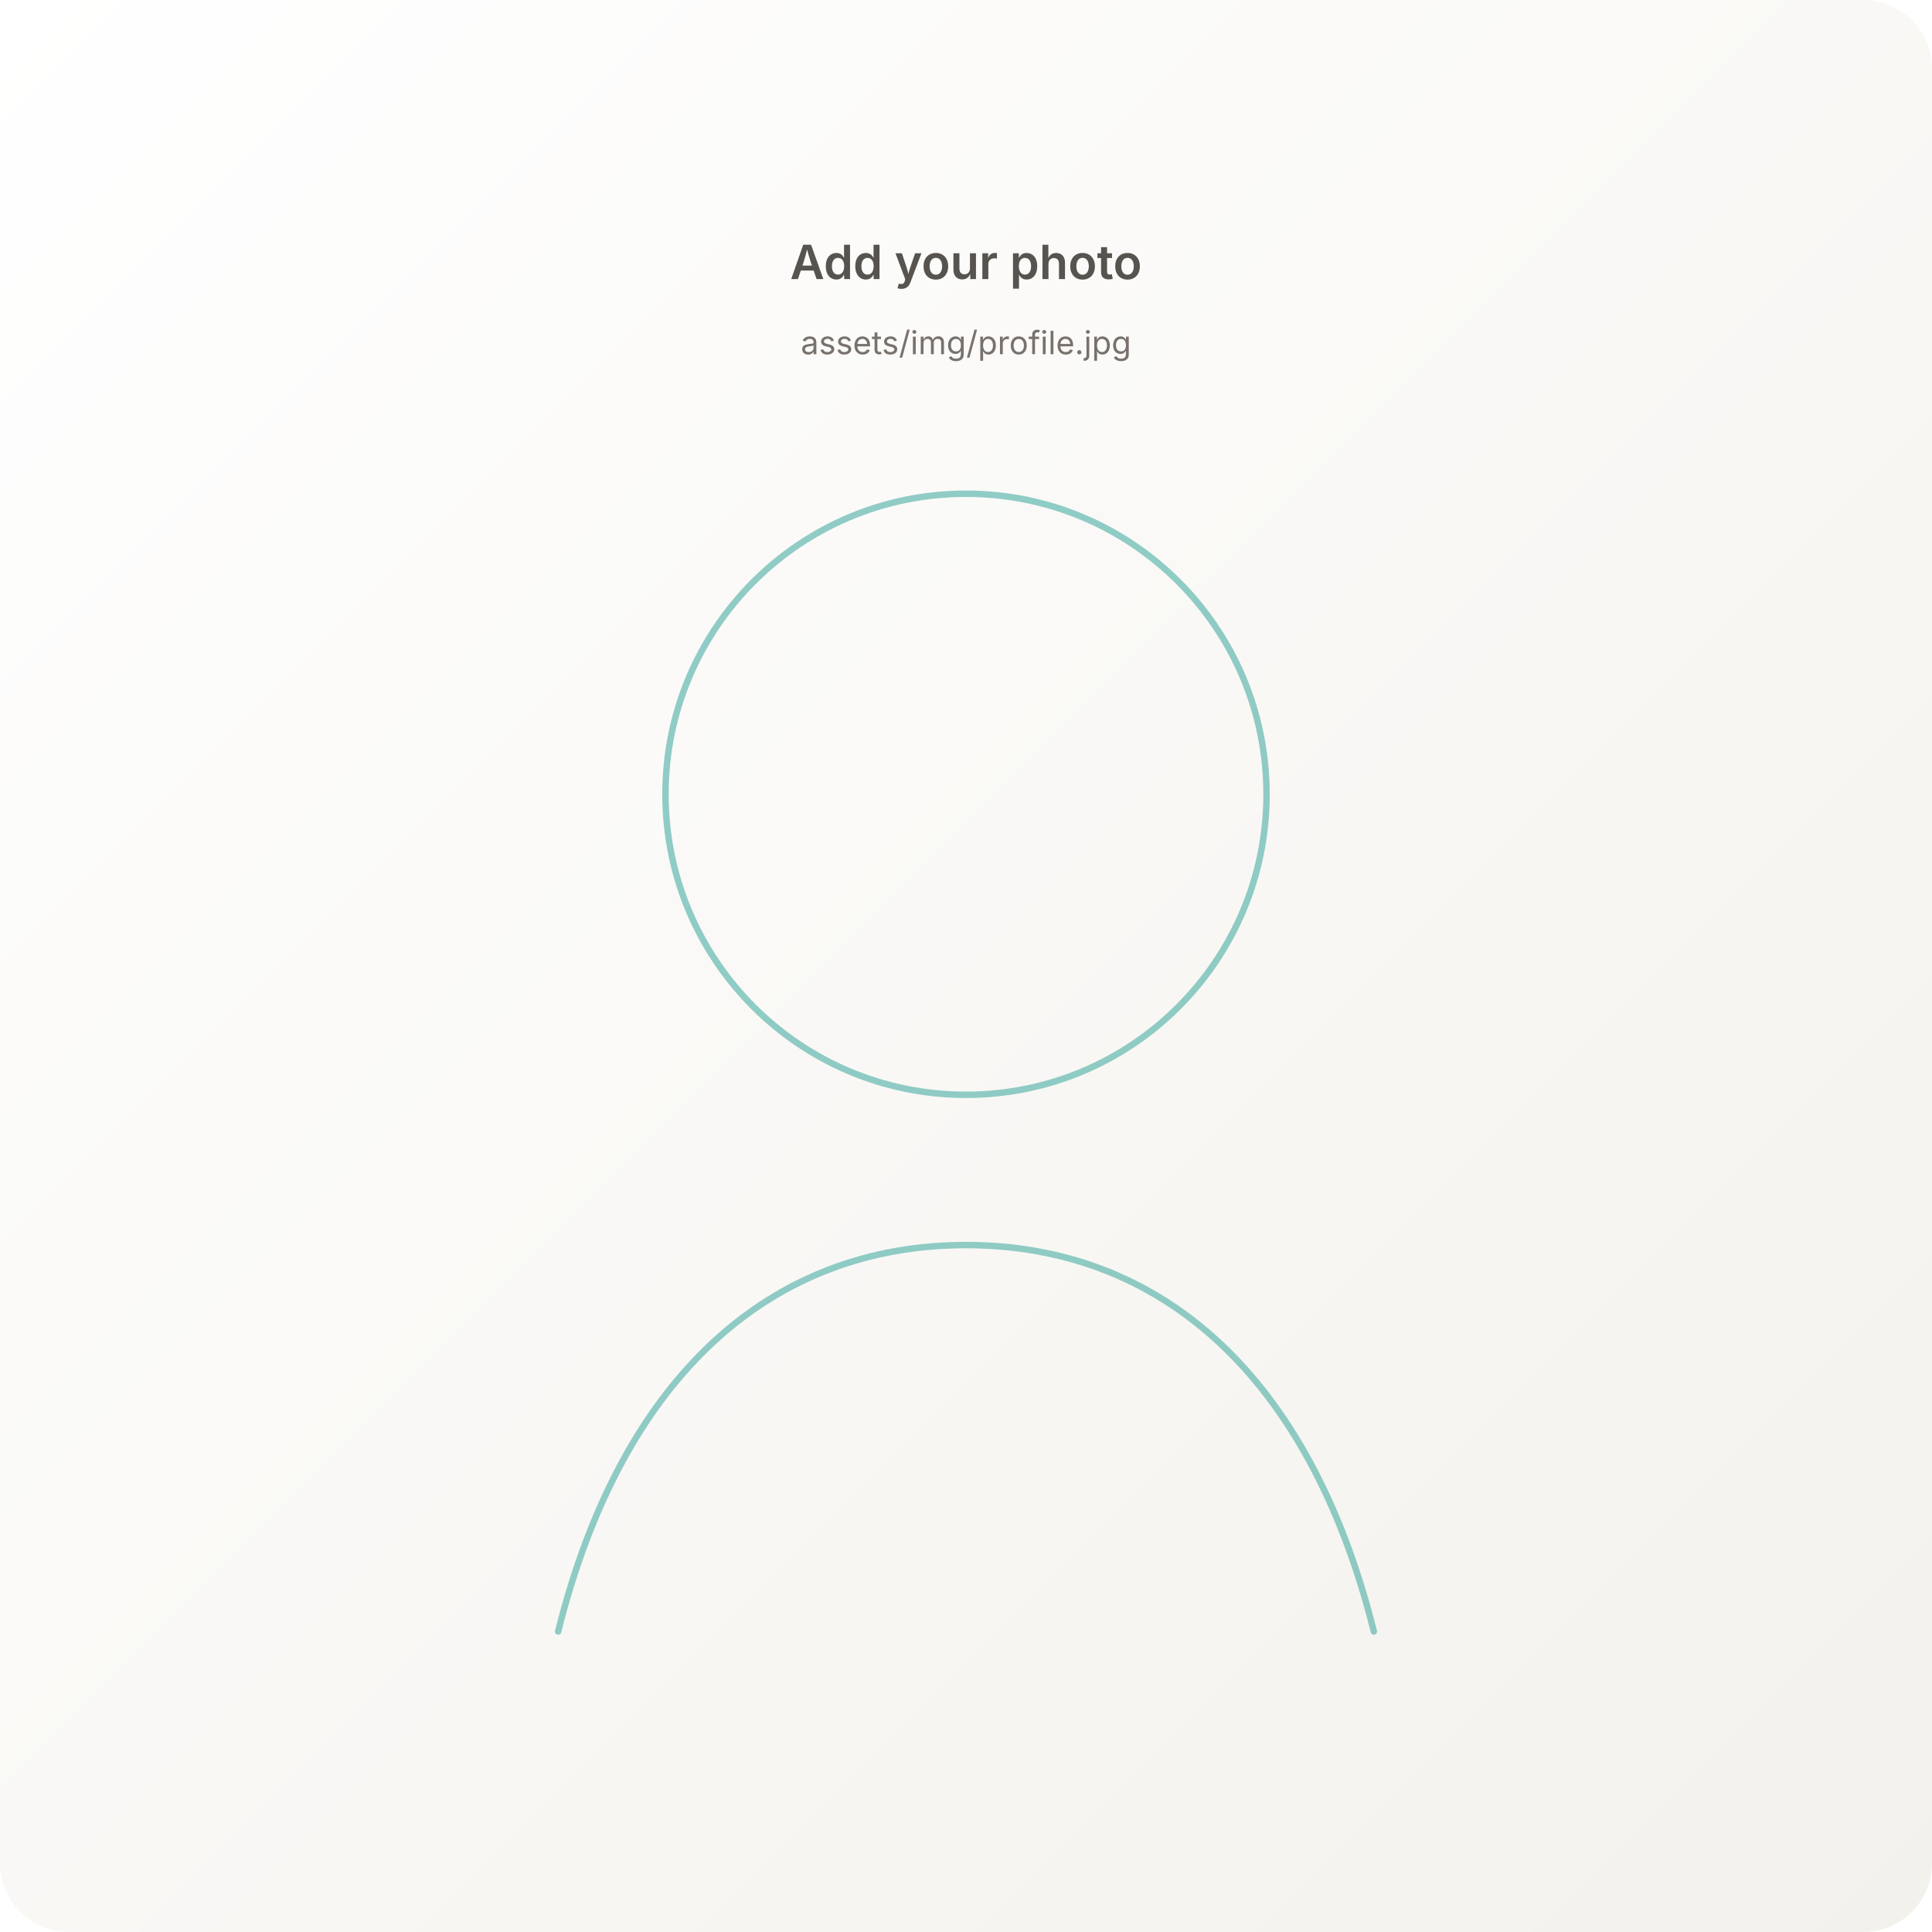
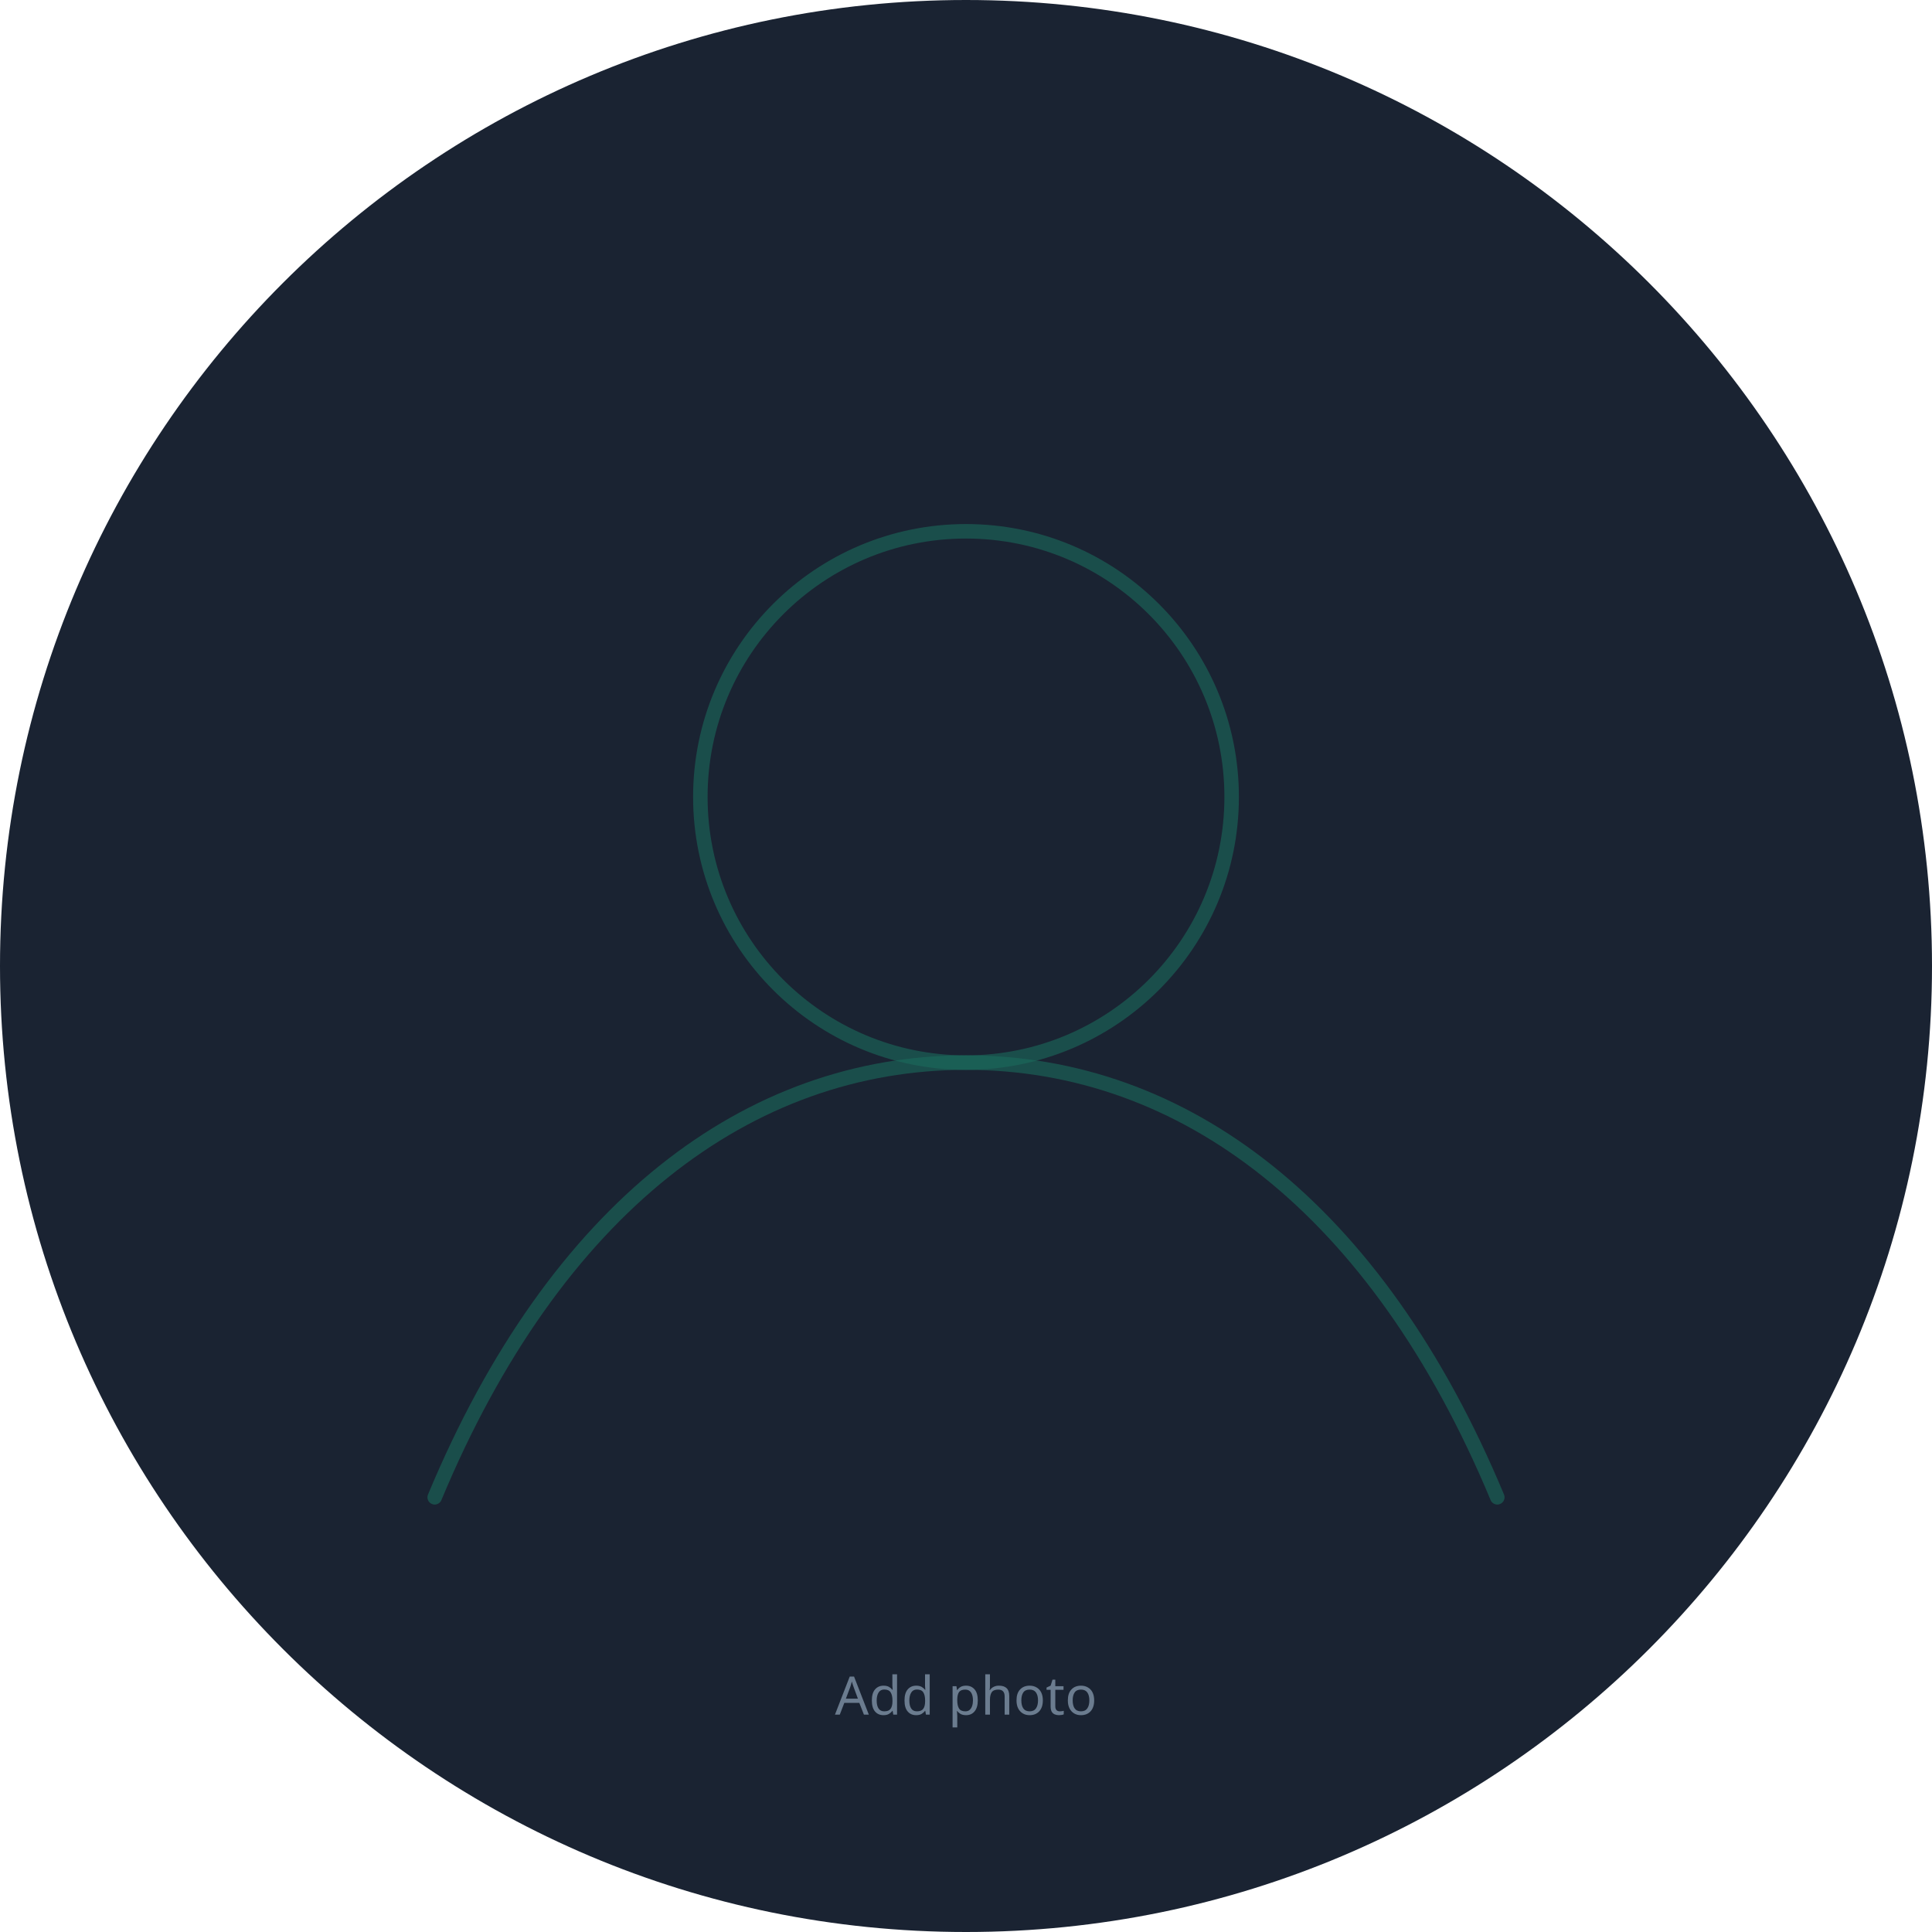
- <svg xmlns="http://www.w3.org/2000/svg" width="900" height="900" viewBox="0 0 900 900" role="img" aria-label="Profile placeholder">
-   <defs>
-     <linearGradient id="bg" x1="0" y1="0" x2="1" y2="1">
-       <stop offset="0%" stop-color="#ffffff" />
-       <stop offset="100%" stop-color="#f3f1ec" />
-     </linearGradient>
-   </defs>
-   <rect width="900" height="900" rx="32" fill="url(#bg)" />
-   <circle cx="450" cy="370" r="140" fill="none" stroke="#0d9488" stroke-width="3" opacity="0.45" />
-   <path d="M 260 760 C 290 640 360 580 450 580 C 540 580 610 640 640 760" fill="none" stroke="#0d9488" stroke-width="3" stroke-linecap="round" opacity="0.45" />
-   <text x="450" y="130" text-anchor="middle" font-family="Inter, Arial, sans-serif" font-size="22" font-weight="600" fill="#57534e">Add your photo</text>
-   <text x="450" y="165" text-anchor="middle" font-family="Inter, Arial, sans-serif" font-size="15" fill="#78716c">assets/img/profile.jpg</text>
+ <svg xmlns="http://www.w3.org/2000/svg" width="400" height="400" viewBox="0 0 400 400" role="img" aria-label="Profile placeholder">
+   <circle cx="200" cy="200" r="200" fill="#1a2332" />
+   <circle cx="200" cy="165" r="55" fill="none" stroke="#1a6b5c" stroke-width="3" opacity="0.6" />
+   <path d="M 90 310 C 115 250 155 220 200 220 C 245 220 285 250 310 310" fill="none" stroke="#1a6b5c" stroke-width="3" stroke-linecap="round" opacity="0.6" />
+   <text x="200" y="355" text-anchor="middle" font-family="DM Sans, sans-serif" font-size="11" fill="#6b7c8f">Add photo</text>
</svg>
